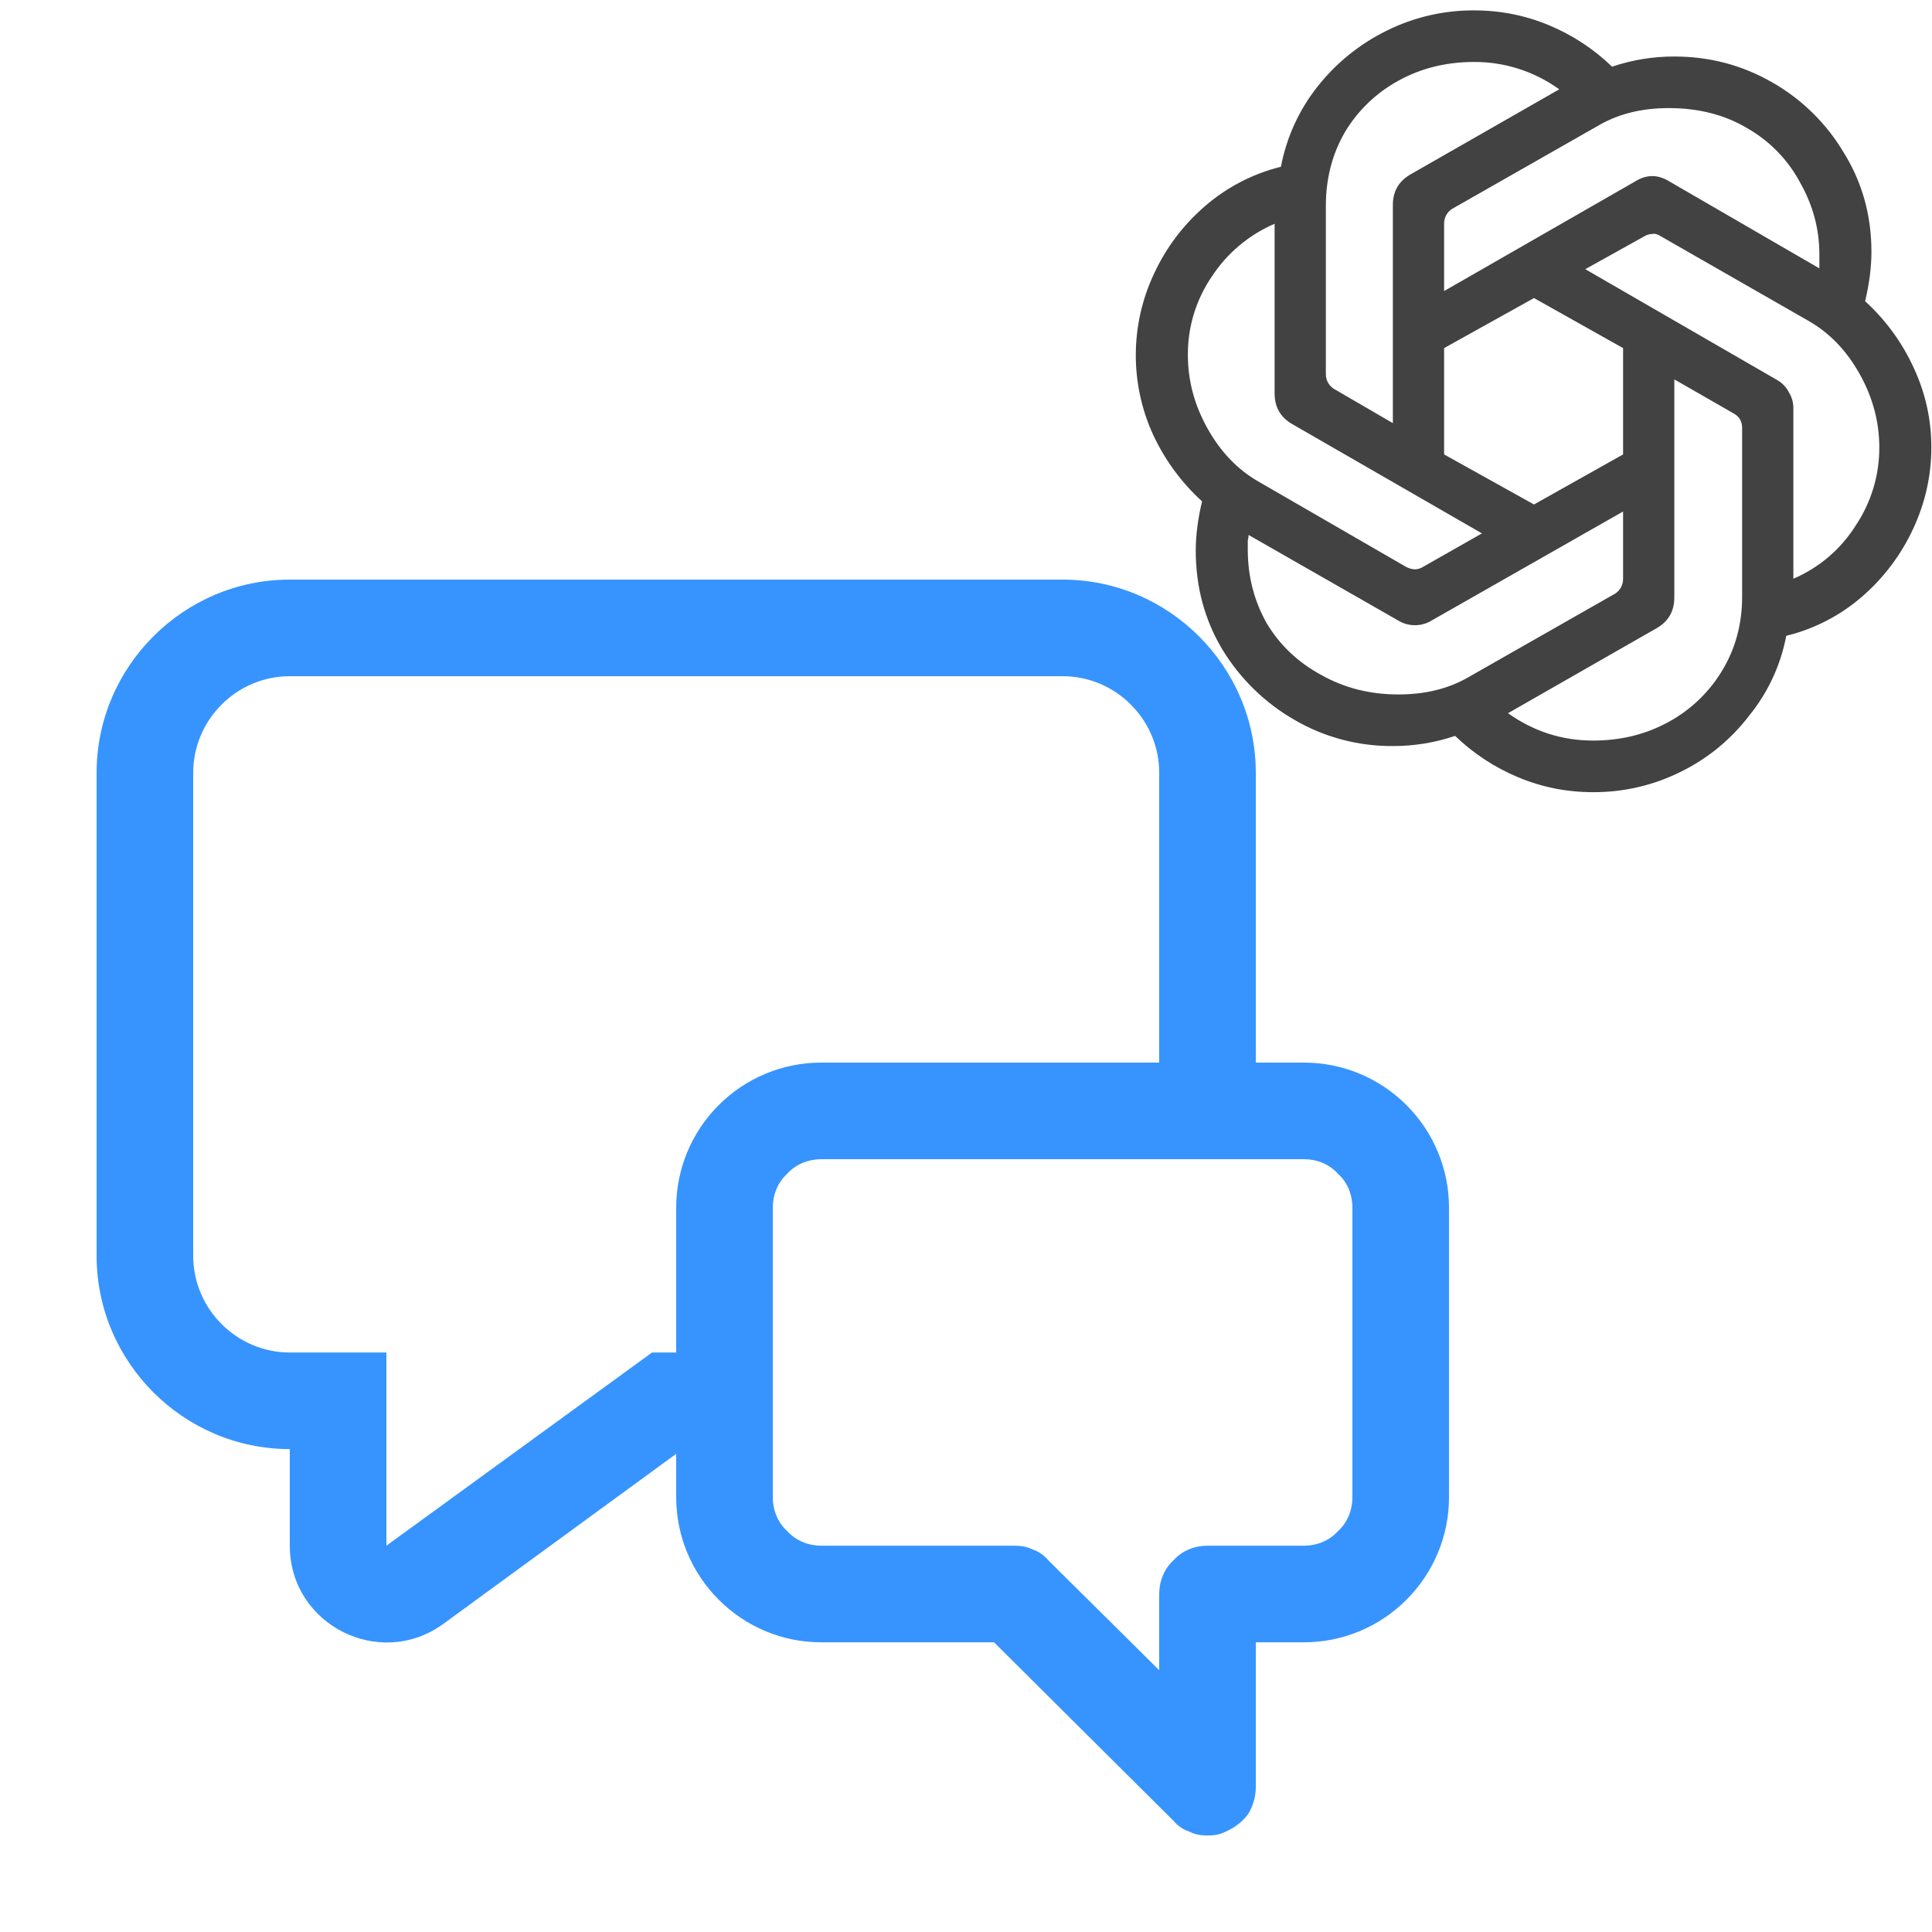
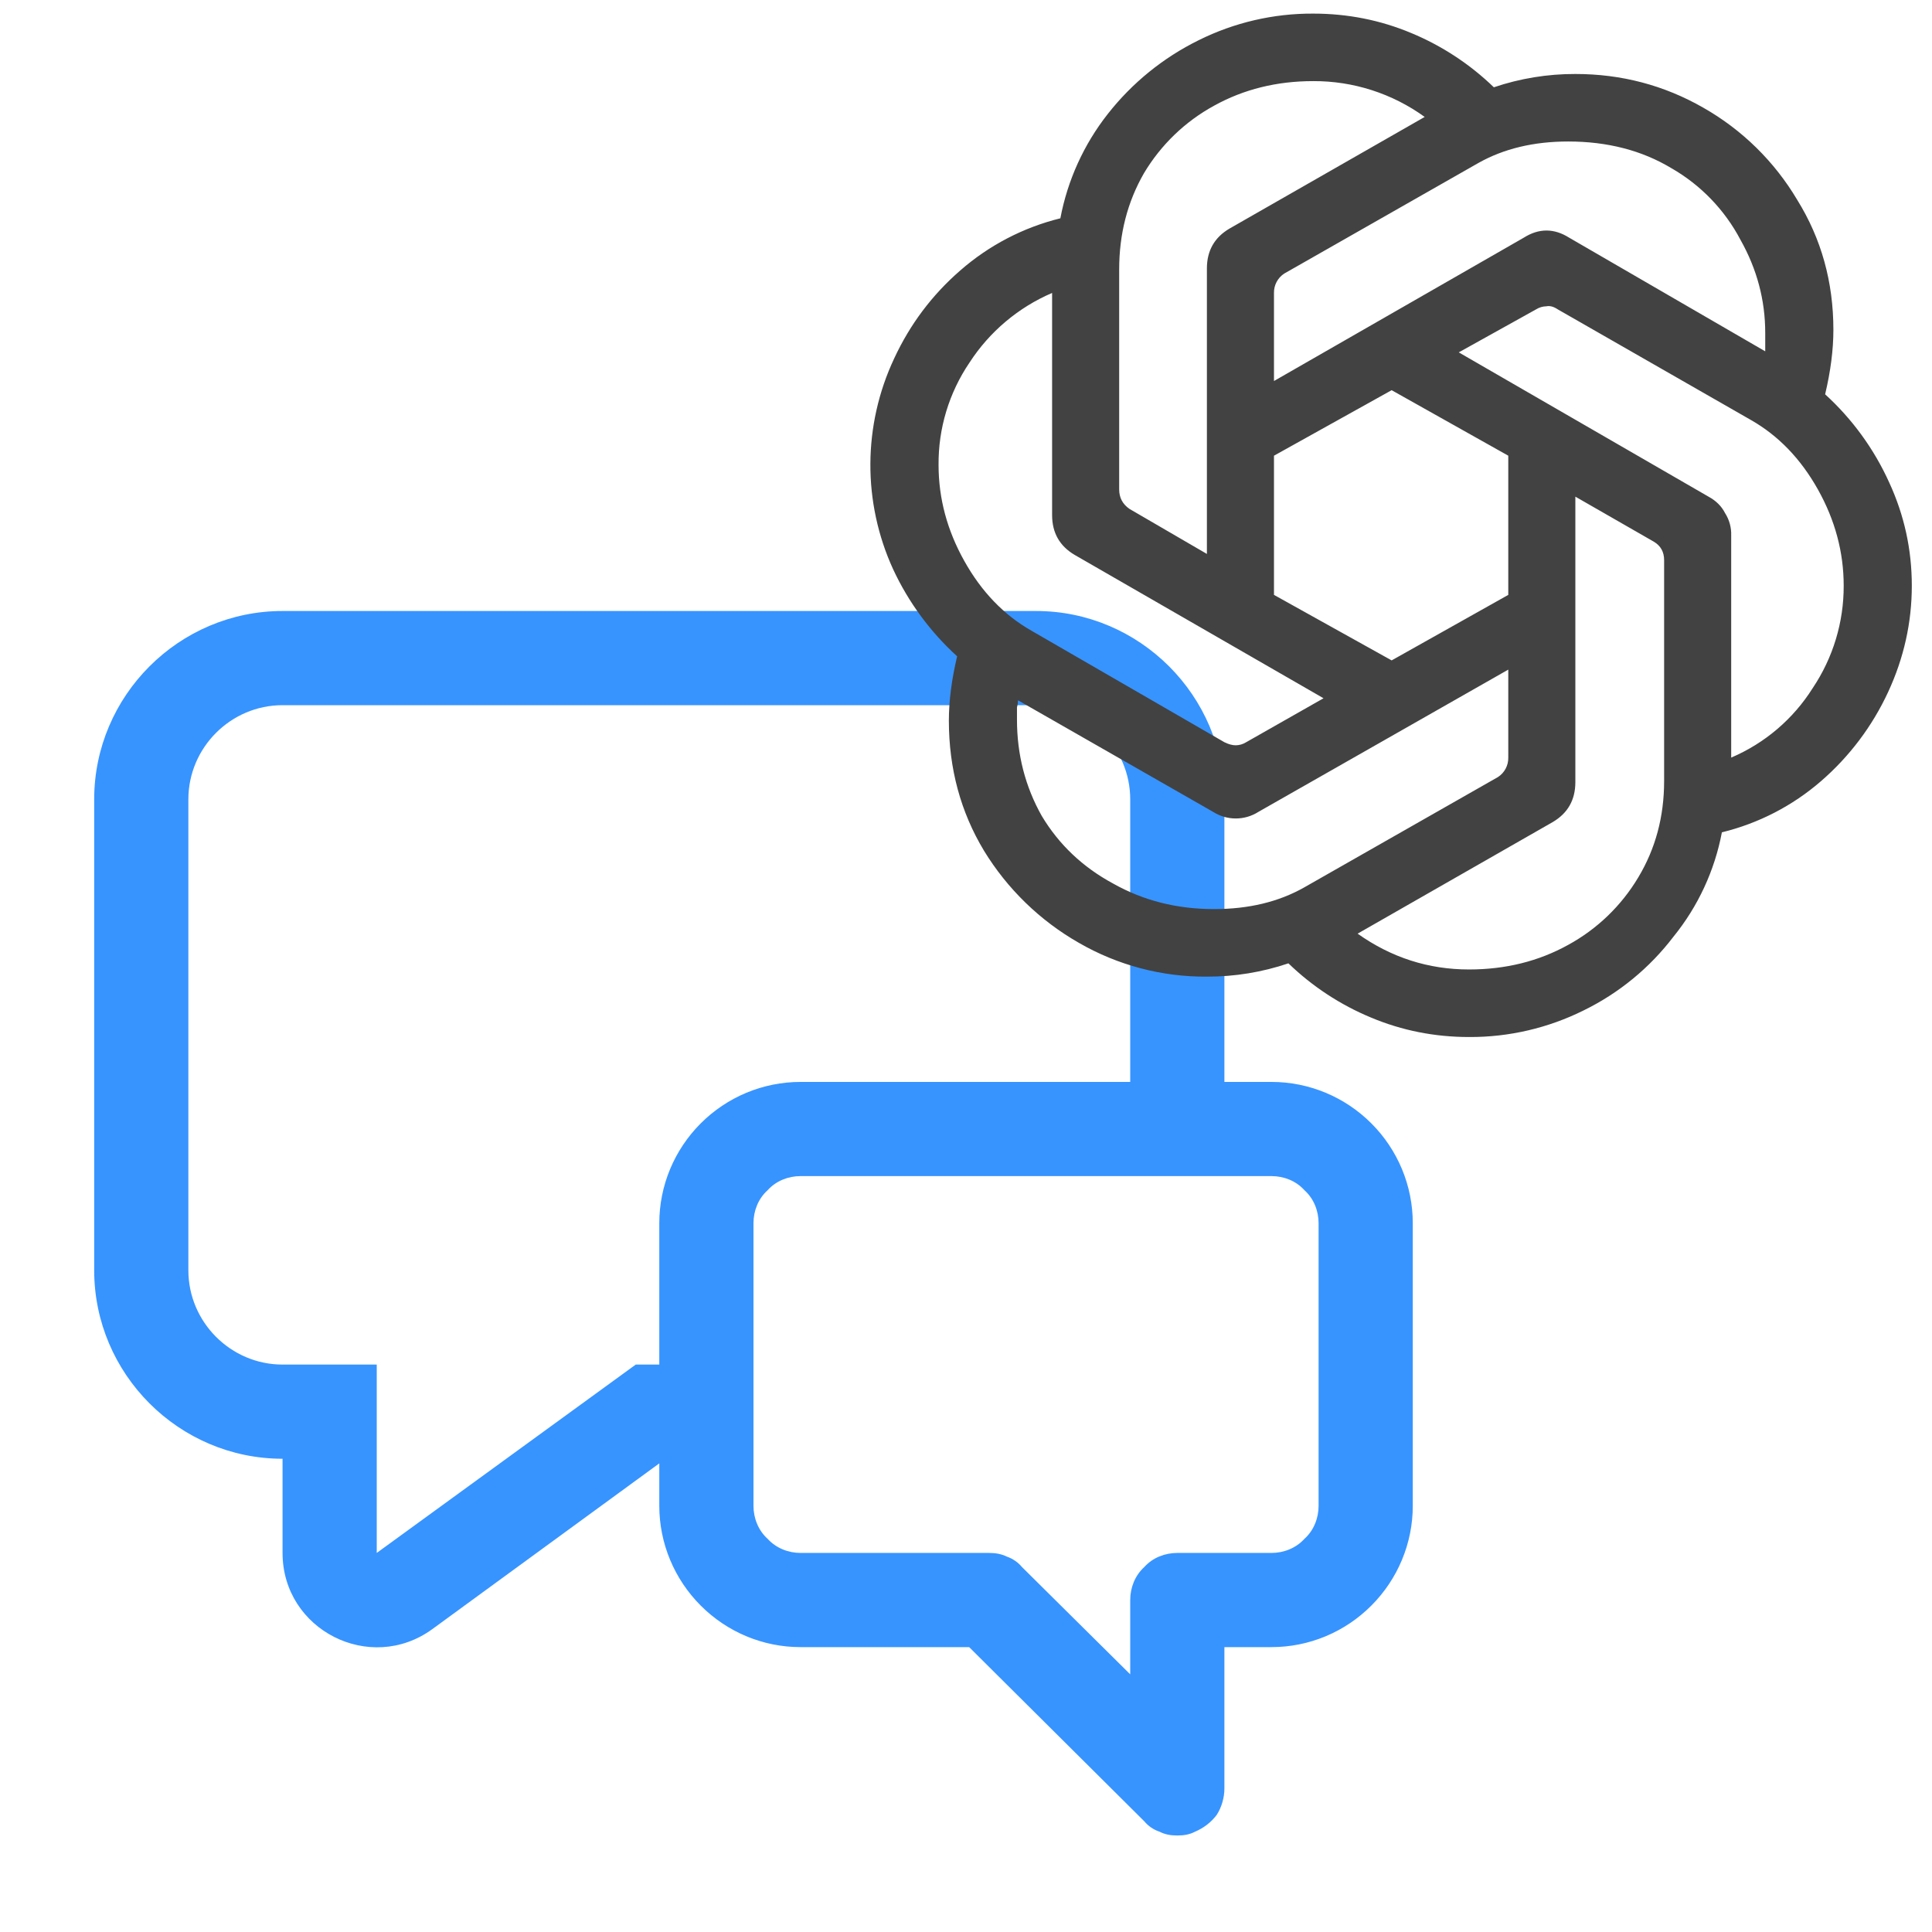
<svg xmlns="http://www.w3.org/2000/svg" viewBox="0 0 16 16" width="16" height="16">
-   <g transform="translate(0 3.2) scale(0.8)">
+   <g transform="translate(0 3.5) scale(0.78)">
    <path fill="#3794ff" d="M14.56 7.44C14.28 7.16 13.9 7 13.5 7H13V4C13 2.9 12.1 2 11 2H3C1.9 2 1 2.9 1 4V9C1 10.101 1.9 11.001 3 11.001V12.001C3 12.82 3.93 13.29 4.59 12.81L7 11.05V11.501C7 11.9 7.16 12.28 7.44 12.56C7.72 12.841 8.1 13.001 8.5 13.001H10.29L12.15 14.851C12.19 14.9 12.25 14.941 12.31 14.96C12.37 14.991 12.43 15.001 12.5 15.001C12.57 15.001 12.63 14.991 12.69 14.96C12.78 14.921 12.86 14.861 12.92 14.78C12.97 14.7 13 14.601 13 14.501V13.001H13.5C13.9 13.001 14.28 12.841 14.56 12.56C14.84 12.28 15 11.9 15 11.501V8.5C15 8.1 14.84 7.72 14.56 7.44ZM6.75 10.001L4 12.001V10.001H3C2.45 10.001 2 9.55 2 9V4C2 3.45 2.45 3 3 3H11C11.55 3 12 3.45 12 4V7H8.5C8.1 7 7.72 7.16 7.44 7.44C7.16 7.72 7 8.1 7 8.5V10.001H6.75ZM14 11.501C14 11.63 13.95 11.761 13.85 11.851C13.76 11.95 13.63 12.001 13.5 12.001H12.5C12.37 12.001 12.24 12.05 12.15 12.15C12.05 12.241 12 12.37 12 12.501V13.29L10.85 12.15C10.81 12.101 10.75 12.06 10.69 12.04C10.63 12.011 10.57 12.001 10.5 12.001H8.5C8.37 12.001 8.24 11.95 8.15 11.851C8.05 11.761 8 11.63 8 11.501V8.5C8 8.37 8.05 8.24 8.15 8.15C8.24 8.05 8.37 8 8.5 8H13.5C13.63 8 13.76 8.05 13.85 8.15C13.95 8.24 14 8.37 14 8.5V11.501Z" />
  </g>
-   <g transform="translate(9.4 0) scale(0.275)">
+   <g transform="translate(7.2 0) scale(0.36)">
    <path fill="#424242" d="M13.795 23.856q-1.188 0-2.256-.448a6.1 6.1 0 0 1-1.9-1.247 5.8 5.8 0 0 1-1.875.306 5.8 5.8 0 0 1-2.944-.777 6.1 6.1 0 0 1-2.184-2.12q-.807-1.34-.808-2.99 0-.682.19-1.482a6.3 6.3 0 0 1-1.472-2.002 5.76 5.76 0 0 1 .024-4.85q.546-1.177 1.52-2.024a5.5 5.5 0 0 1 2.303-1.2A5.55 5.55 0 0 1 5.485 2.62 6.06 6.06 0 0 1 7.575.925 5.85 5.85 0 0 1 10.21.313q1.187 0 2.255.447a6.1 6.1 0 0 1 1.9 1.248 5.8 5.8 0 0 1 1.875-.306q1.59 0 2.944.776a5.9 5.9 0 0 1 2.16 2.12q.832 1.34.832 2.99 0 .682-.19 1.483a6.2 6.2 0 0 1 1.472 2.024q.522 1.13.522 2.378 0 1.272-.546 2.449a6.1 6.1 0 0 1-1.543 2.048 5.45 5.45 0 0 1-2.28 1.177 5.4 5.4 0 0 1-1.115 2.402 5.8 5.8 0 0 1-2.066 1.695 5.85 5.85 0 0 1-2.635.612M7.93 20.913q1.188 0 2.066-.495l4.463-2.542a.52.52 0 0 0 .238-.448v-2.024L8.95 18.676a.97.97 0 0 1-1.044 0L3.419 16.11a.7.7 0 0 1-.024.165v.282q0 1.201.57 2.213.594.99 1.639 1.554 1.044.59 2.326.589m.238-3.838q.143.07.26.07a.46.46 0 0 0 .238-.07l1.781-1.012-5.722-3.296q-.522-.306-.522-.918v-5.11a4.27 4.27 0 0 0-1.9 1.602 4.13 4.13 0 0 0-.712 2.354q0 1.155.594 2.213.593 1.06 1.543 1.601zm5.627 5.227q1.258 0 2.279-.565a4.25 4.25 0 0 0 1.614-1.554q.594-.99.594-2.213v-5.085q0-.283-.237-.424l-1.805-1.036v6.568q0 .613-.522.919l-4.487 2.566q1.163.825 2.564.824m.902-8.617v-3.202l-2.683-1.507-2.707 1.507v3.202l2.707 1.507zm-6.933-7.51q0-.612.522-.918l4.488-2.567a4.34 4.34 0 0 0-2.564-.824q-1.26 0-2.28.565a4.25 4.25 0 0 0-1.614 1.554q-.57.99-.57 2.213v5.062q0 .283.237.447l1.781 1.036zm12.061 11.253a4.13 4.13 0 0 0 1.876-1.6 4.2 4.2 0 0 0 .712-2.355q0-1.154-.593-2.213-.594-1.06-1.544-1.6l-4.44-2.543q-.142-.095-.26-.071a.46.46 0 0 0-.238.07l-1.78.99 5.745 3.319q.26.141.38.377a.9.9 0 0 1 .142.518zm-4.772-11.96q.522-.33 1.045 0l4.51 2.614v-.424q0-1.13-.57-2.142a4.1 4.1 0 0 0-1.59-1.648q-1.02-.613-2.374-.613-1.187 0-2.066.495L9.545 6.292a.52.52 0 0 0-.238.448v2.025z" />
  </g>
</svg>
